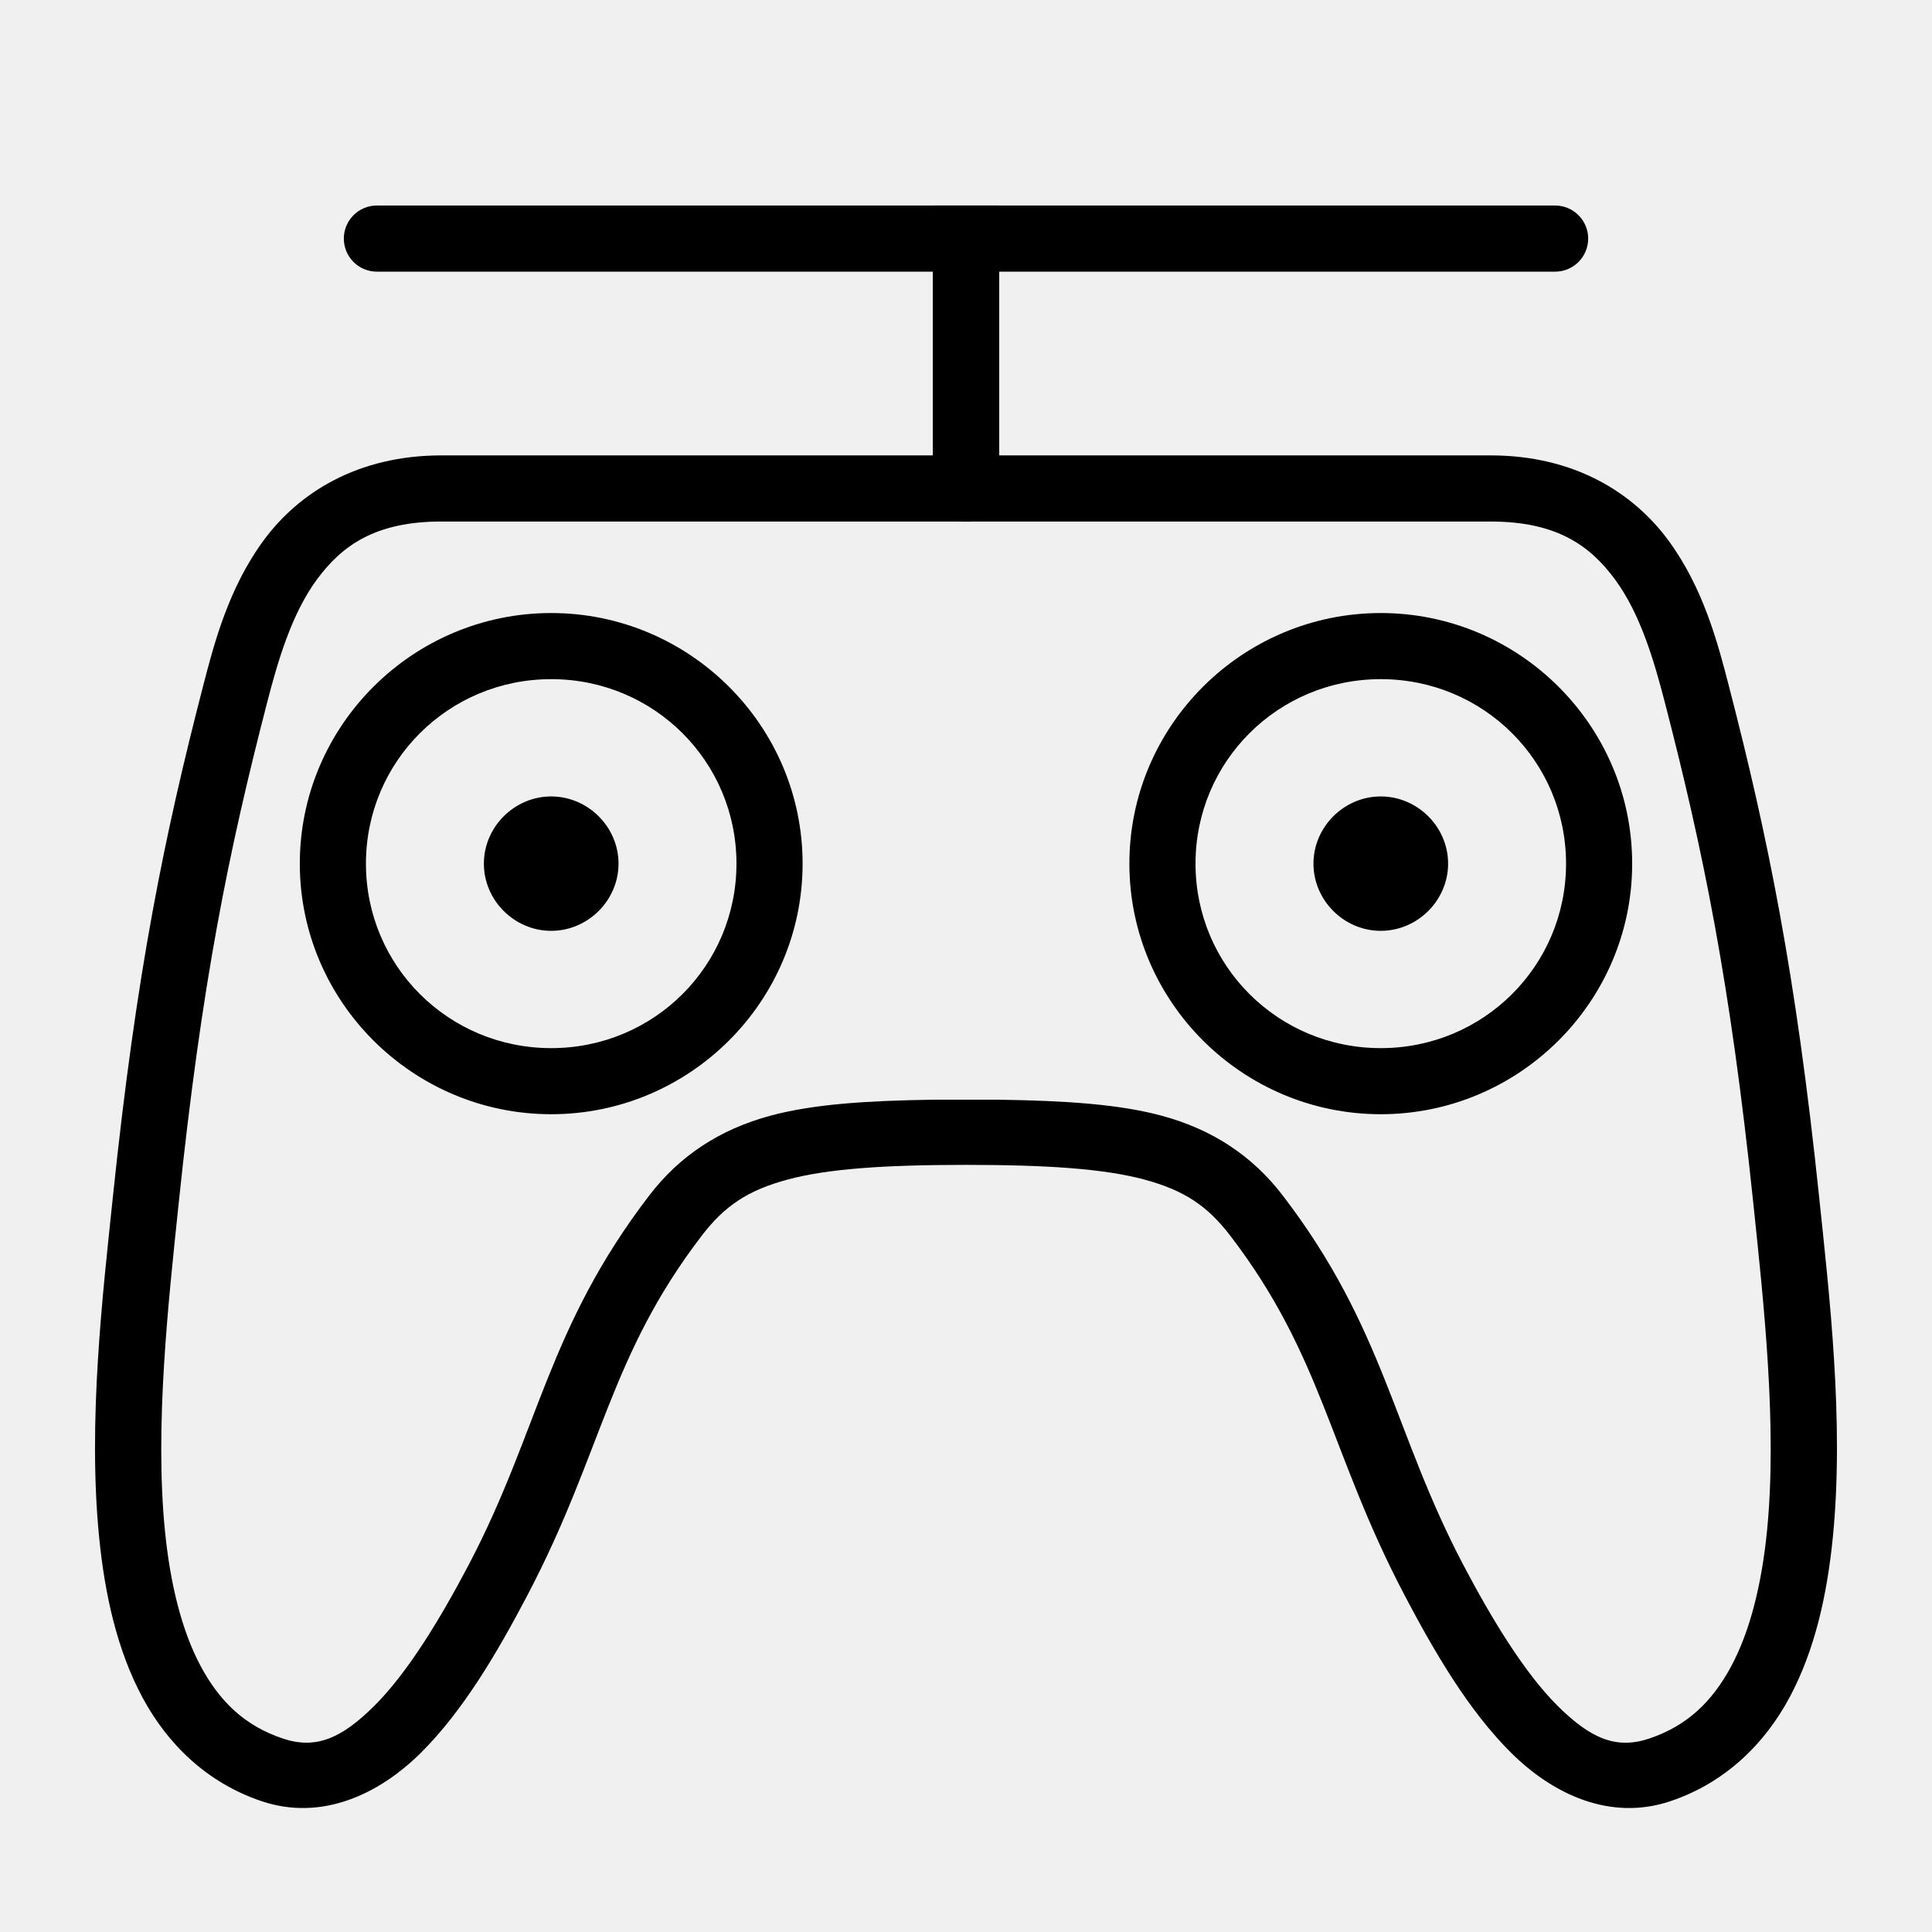
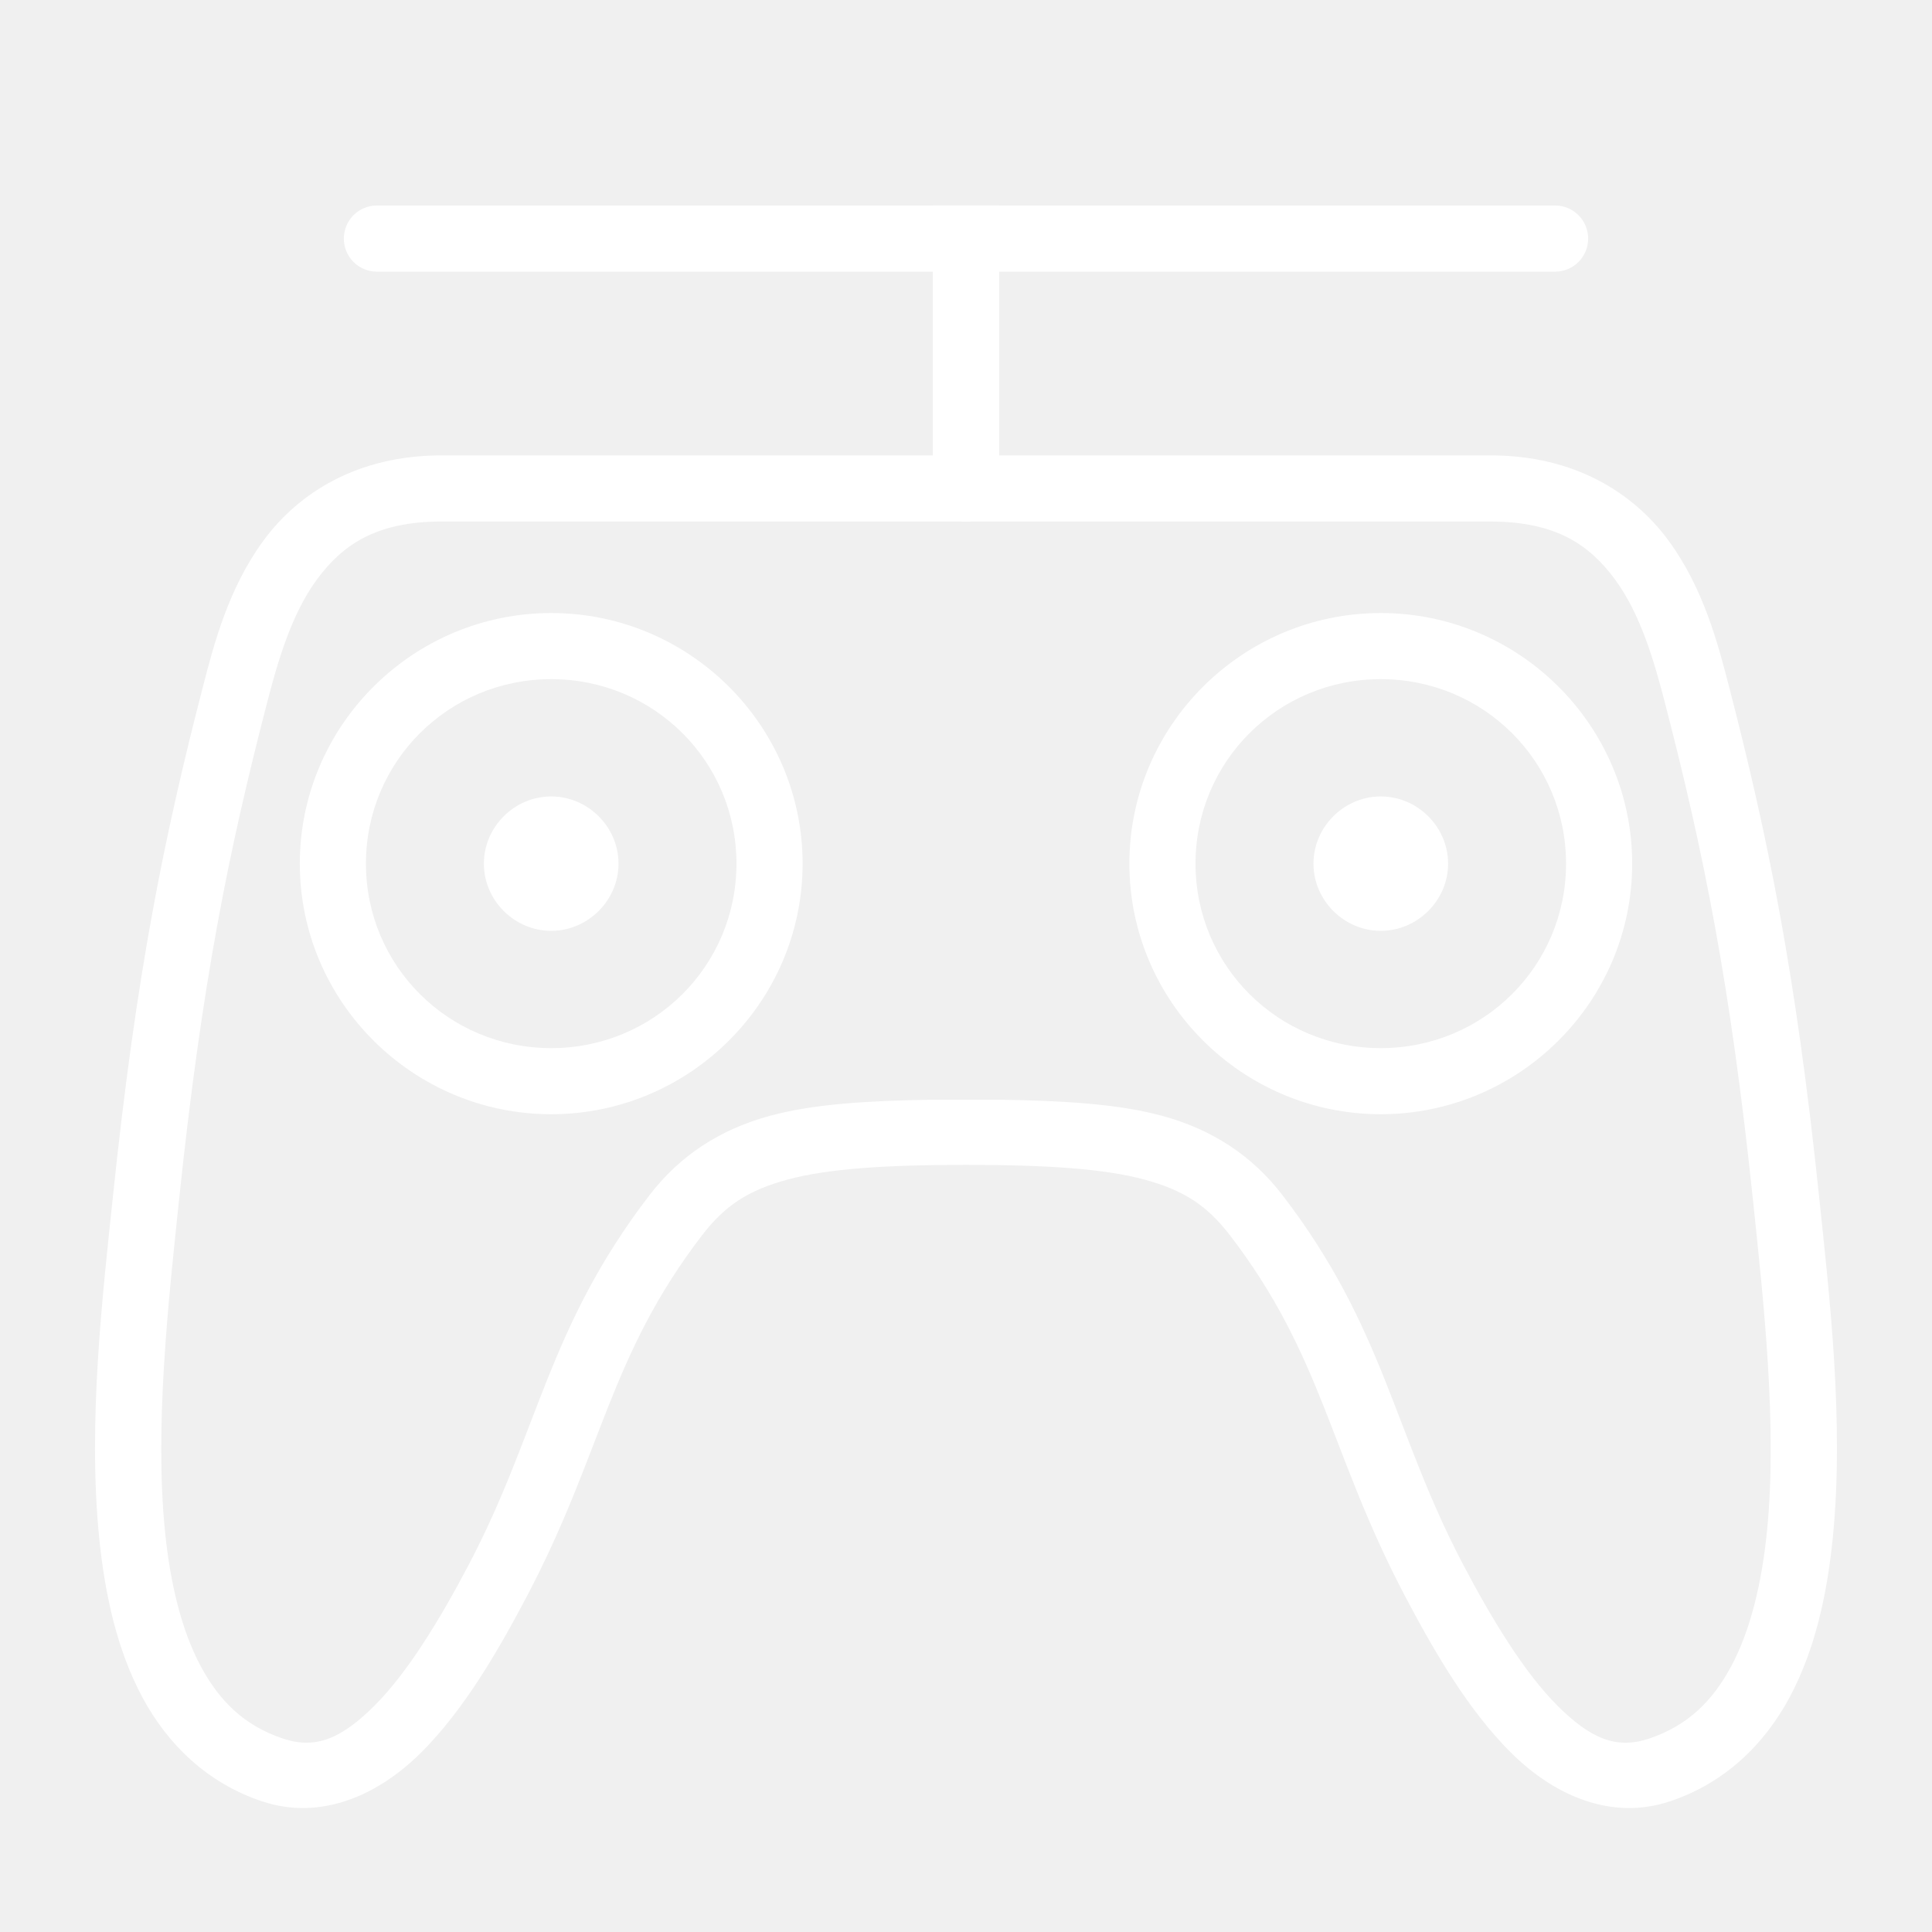
<svg xmlns="http://www.w3.org/2000/svg" width="110mm" height="110mm" viewBox="0 0 110 110" version="1.1" id="svg5">
  <defs id="defs2" />
  <g id="layer1">
-     <path id="path1" style="baseline-shift:baseline;display:inline;overflow:visible;opacity:1;vector-effect:none;fill:#000000;enable-background:accumulate;stop-color:#000000;stop-opacity:1" d="m 25.137,25.928 c -4.778,0 -8.133,2.129 -10.129,4.842 -1.996,2.713 -2.821,5.881 -3.44,8.273 -2.209,8.541 -3.81,16.326 -5.144,29.129 -0.572,5.483 -1.436,12.792 -0.777,19.379 0.329,3.293 1.034,6.427 2.464,9.094 1.43,2.667 3.679,4.861 6.779,5.906 3.419,1.152 6.694,-0.384 9.09,-2.771 2.396,-2.388 4.324,-5.669 6.049,-8.953 4.283,-8.155 4.65,-13.587 9.926,-20.473 1.301,-1.698 2.615,-2.58 4.891,-3.195 2.276,-0.615 5.526,-0.836 10.154,-0.836 4.628,0 7.879,0.221 10.154,0.836 2.276,0.615 3.59,1.497 4.891,3.195 5.276,6.885 5.643,12.317 9.926,20.473 1.725,3.284 3.652,6.566 6.049,8.953 2.396,2.388 5.671,3.924 9.09,2.771 3.101,-1.045 5.349,-3.239 6.779,-5.906 1.43,-2.667 2.134,-5.801 2.463,-9.094 0.658,-6.587 -0.204,-13.895 -0.776,-19.379 C 102.241,55.369 100.641,47.584 98.432,39.043 97.813,36.651 96.988,33.482 94.992,30.77 92.996,28.057 89.641,25.928 84.863,25.928 H 56.883 53.117 Z m 31.746,3.766 h 27.98 c 3.753,0 5.658,1.352 7.096,3.307 1.438,1.954 2.221,4.637 2.828,6.984 2.181,8.432 3.726,15.926 5.045,28.579 0.575,5.518 1.37,12.637 0.773,18.613 -0.299,2.988 -0.951,5.668 -2.035,7.689 -1.084,2.021 -2.507,3.39 -4.664,4.118 -1.898,0.64 -3.366,-0.012 -5.231,-1.869 C 86.811,95.256 84.962,92.234 83.303,89.076 79.314,81.482 78.829,75.627 73.033,68.065 71.304,65.808 69.031,64.305 66.137,63.523 63.677,62.859 60.605,62.669 56.883,62.613 h -3.766 c -3.722,0.055 -6.795,0.246 -9.254,0.91 -2.894,0.782 -5.168,2.285 -6.897,4.541 -5.795,7.563 -6.283,13.418 -10.271,21.012 -1.659,3.158 -3.509,6.18 -5.373,8.037 -1.864,1.857 -3.331,2.509 -5.229,1.869 -2.157,-0.727 -3.582,-2.096 -4.666,-4.118 C 10.344,92.844 9.691,90.164 9.393,87.176 8.795,81.2 9.593,74.081 10.168,68.563 c 1.319,-12.653 2.864,-20.146 5.045,-28.579 0.607,-2.347 1.388,-5.03 2.826,-6.984 1.438,-1.954 3.344,-3.307 7.098,-3.307 h 27.98 m -21.733,5.211 c -7.879,-2.4e-4 -14.314,6.406 -14.314,14.267 -2.4e-4,7.862 6.435,14.268 14.314,14.268 C 39.264,63.439 45.698,57.033 45.697,49.172 45.697,41.31 39.263,34.905 31.385,34.904 Z m 47.231,0 c -7.879,1.81e-4 -14.313,6.406 -14.313,14.267 -2.41e-4,7.862 6.434,14.268 14.313,14.268 7.879,2.39e-4 14.315,-6.406 14.314,-14.268 C 92.93,41.31 86.494,34.904 78.615,34.904 Z m -47.231,3.764 c 5.851,1.34e-4 10.547,4.684 10.547,10.504 1.78e-4,5.82 -4.695,10.504 -10.547,10.504 -5.852,1.78e-4 -10.549,-4.684 -10.549,-10.504 1.36e-4,-5.82 4.697,-10.504 10.549,-10.504 z m 47.231,0 c 5.852,-1.78e-4 10.549,4.684 10.549,10.504 1.78e-4,5.82 -4.697,10.504 -10.549,10.504 -5.852,-1.35e-4 -10.547,-4.685 -10.547,-10.504 1.35e-4,-5.819 4.696,-10.504 10.547,-10.504 z m -47.233,6.678 c -2.091,-6.2e-5 -3.832,1.731 -3.832,3.826 -6.6e-5,2.095 1.74,3.826 3.832,3.826 2.091,-4.7e-5 3.834,-1.731 3.834,-3.826 -4.7e-5,-2.095 -1.743,-3.826 -3.834,-3.826 z m 47.233,0 c -2.091,4.7e-5 -3.832,1.731 -3.832,3.826 -6.4e-5,2.095 1.741,3.826 3.832,3.826 2.091,6.4e-5 3.834,-1.731 3.834,-3.826 -4.7e-5,-2.095 -1.743,-3.826 -3.834,-3.826 z" />
-     <path style="baseline-shift:baseline;display:inline;overflow:visible;vector-effect:none;stroke-linecap:round;enable-background:accumulate;stop-color:#000000;stop-opacity:1;opacity:1;fill:#000000" d="m 21.459,11.701 a 1.883,1.883 0 0 0 -1.883,1.883 1.883,1.883 0 0 0 1.883,1.883 h 31.658 v 12.344 A 1.883,1.883 0 0 0 55,29.693 1.883,1.883 0 0 0 56.883,27.811 V 11.701 Z" id="path2" />
-     <path style="baseline-shift:baseline;display:inline;overflow:visible;vector-effect:none;stroke-linecap:round;enable-background:accumulate;stop-color:#000000;stop-opacity:1;opacity:1;fill:#000000" d="M 53.117,11.701 V 27.811 A 1.883,1.883 0 0 0 55,29.693 1.883,1.883 0 0 0 56.883,27.811 v -12.344 h 31.658 a 1.883,1.883 0 0 0 1.883,-1.883 1.883,1.883 0 0 0 -1.883,-1.883 z" id="use2" />
+     <path id="path1" style="baseline-shift:baseline;display:inline;overflow:visible;opacity:1;vector-effect:none;fill:#ffffff;enable-background:accumulate;stop-color:#000000;stop-opacity:1" d="m 25.137,25.928 c -4.778,0 -8.133,2.129 -10.129,4.842 -1.996,2.713 -2.821,5.881 -3.44,8.273 -2.209,8.541 -3.81,16.326 -5.144,29.129 -0.572,5.483 -1.436,12.792 -0.777,19.379 0.329,3.293 1.034,6.427 2.464,9.094 1.43,2.667 3.679,4.861 6.779,5.906 3.419,1.152 6.694,-0.384 9.09,-2.771 2.396,-2.388 4.324,-5.669 6.049,-8.953 4.283,-8.155 4.65,-13.587 9.926,-20.473 1.301,-1.698 2.615,-2.58 4.891,-3.195 2.276,-0.615 5.526,-0.836 10.154,-0.836 4.628,0 7.879,0.221 10.154,0.836 2.276,0.615 3.59,1.497 4.891,3.195 5.276,6.885 5.643,12.317 9.926,20.473 1.725,3.284 3.652,6.566 6.049,8.953 2.396,2.388 5.671,3.924 9.09,2.771 3.101,-1.045 5.349,-3.239 6.779,-5.906 1.43,-2.667 2.134,-5.801 2.463,-9.094 0.658,-6.587 -0.204,-13.895 -0.776,-19.379 C 102.241,55.369 100.641,47.584 98.432,39.043 97.813,36.651 96.988,33.482 94.992,30.77 92.996,28.057 89.641,25.928 84.863,25.928 H 56.883 53.117 Z m 31.746,3.766 h 27.98 c 3.753,0 5.658,1.352 7.096,3.307 1.438,1.954 2.221,4.637 2.828,6.984 2.181,8.432 3.726,15.926 5.045,28.579 0.575,5.518 1.37,12.637 0.773,18.613 -0.299,2.988 -0.951,5.668 -2.035,7.689 -1.084,2.021 -2.507,3.39 -4.664,4.118 -1.898,0.64 -3.366,-0.012 -5.231,-1.869 C 86.811,95.256 84.962,92.234 83.303,89.076 79.314,81.482 78.829,75.627 73.033,68.065 71.304,65.808 69.031,64.305 66.137,63.523 63.677,62.859 60.605,62.669 56.883,62.613 h -3.766 c -3.722,0.055 -6.795,0.246 -9.254,0.91 -2.894,0.782 -5.168,2.285 -6.897,4.541 -5.795,7.563 -6.283,13.418 -10.271,21.012 -1.659,3.158 -3.509,6.18 -5.373,8.037 -1.864,1.857 -3.331,2.509 -5.229,1.869 -2.157,-0.727 -3.582,-2.096 -4.666,-4.118 C 10.344,92.844 9.691,90.164 9.393,87.176 8.795,81.2 9.593,74.081 10.168,68.563 c 1.319,-12.653 2.864,-20.146 5.045,-28.579 0.607,-2.347 1.388,-5.03 2.826,-6.984 1.438,-1.954 3.344,-3.307 7.098,-3.307 h 27.98 m -21.733,5.211 c -7.879,-2.4e-4 -14.314,6.406 -14.314,14.267 -2.4e-4,7.862 6.435,14.268 14.314,14.268 C 39.264,63.439 45.698,57.033 45.697,49.172 45.697,41.31 39.263,34.905 31.385,34.904 Z m 47.231,0 c -7.879,1.81e-4 -14.313,6.406 -14.313,14.267 -2.41e-4,7.862 6.434,14.268 14.313,14.268 7.879,2.39e-4 14.315,-6.406 14.314,-14.268 C 92.93,41.31 86.494,34.904 78.615,34.904 Z m -47.231,3.764 c 5.851,1.34e-4 10.547,4.684 10.547,10.504 1.78e-4,5.82 -4.695,10.504 -10.547,10.504 -5.852,1.78e-4 -10.549,-4.684 -10.549,-10.504 1.36e-4,-5.82 4.697,-10.504 10.549,-10.504 z m 47.231,0 c 5.852,-1.78e-4 10.549,4.684 10.549,10.504 1.78e-4,5.82 -4.697,10.504 -10.549,10.504 -5.852,-1.35e-4 -10.547,-4.685 -10.547,-10.504 1.35e-4,-5.819 4.696,-10.504 10.547,-10.504 z m -47.233,6.678 c -2.091,-6.2e-5 -3.832,1.731 -3.832,3.826 -6.6e-5,2.095 1.74,3.826 3.832,3.826 2.091,-4.7e-5 3.834,-1.731 3.834,-3.826 -4.7e-5,-2.095 -1.743,-3.826 -3.834,-3.826 z m 47.233,0 c -2.091,4.7e-5 -3.832,1.731 -3.832,3.826 -6.4e-5,2.095 1.741,3.826 3.832,3.826 2.091,6.4e-5 3.834,-1.731 3.834,-3.826 -4.7e-5,-2.095 -1.743,-3.826 -3.834,-3.826 z" />
+     <path style="baseline-shift:baseline;display:inline;overflow:visible;vector-effect:none;stroke-linecap:round;enable-background:accumulate;stop-color:#000000;stop-opacity:1;opacity:1;fill:#ffffff" d="m 21.459,11.701 a 1.883,1.883 0 0 0 -1.883,1.883 1.883,1.883 0 0 0 1.883,1.883 h 31.658 v 12.344 A 1.883,1.883 0 0 0 55,29.693 1.883,1.883 0 0 0 56.883,27.811 V 11.701 Z" id="path2" />
+     <path style="baseline-shift:baseline;display:inline;overflow:visible;vector-effect:none;stroke-linecap:round;enable-background:accumulate;stop-color:#000000;stop-opacity:1;opacity:1;fill:#ffffff" d="M 53.117,11.701 V 27.811 A 1.883,1.883 0 0 0 55,29.693 1.883,1.883 0 0 0 56.883,27.811 v -12.344 h 31.658 a 1.883,1.883 0 0 0 1.883,-1.883 1.883,1.883 0 0 0 -1.883,-1.883 z" id="use2" />
  </g>
</svg>
